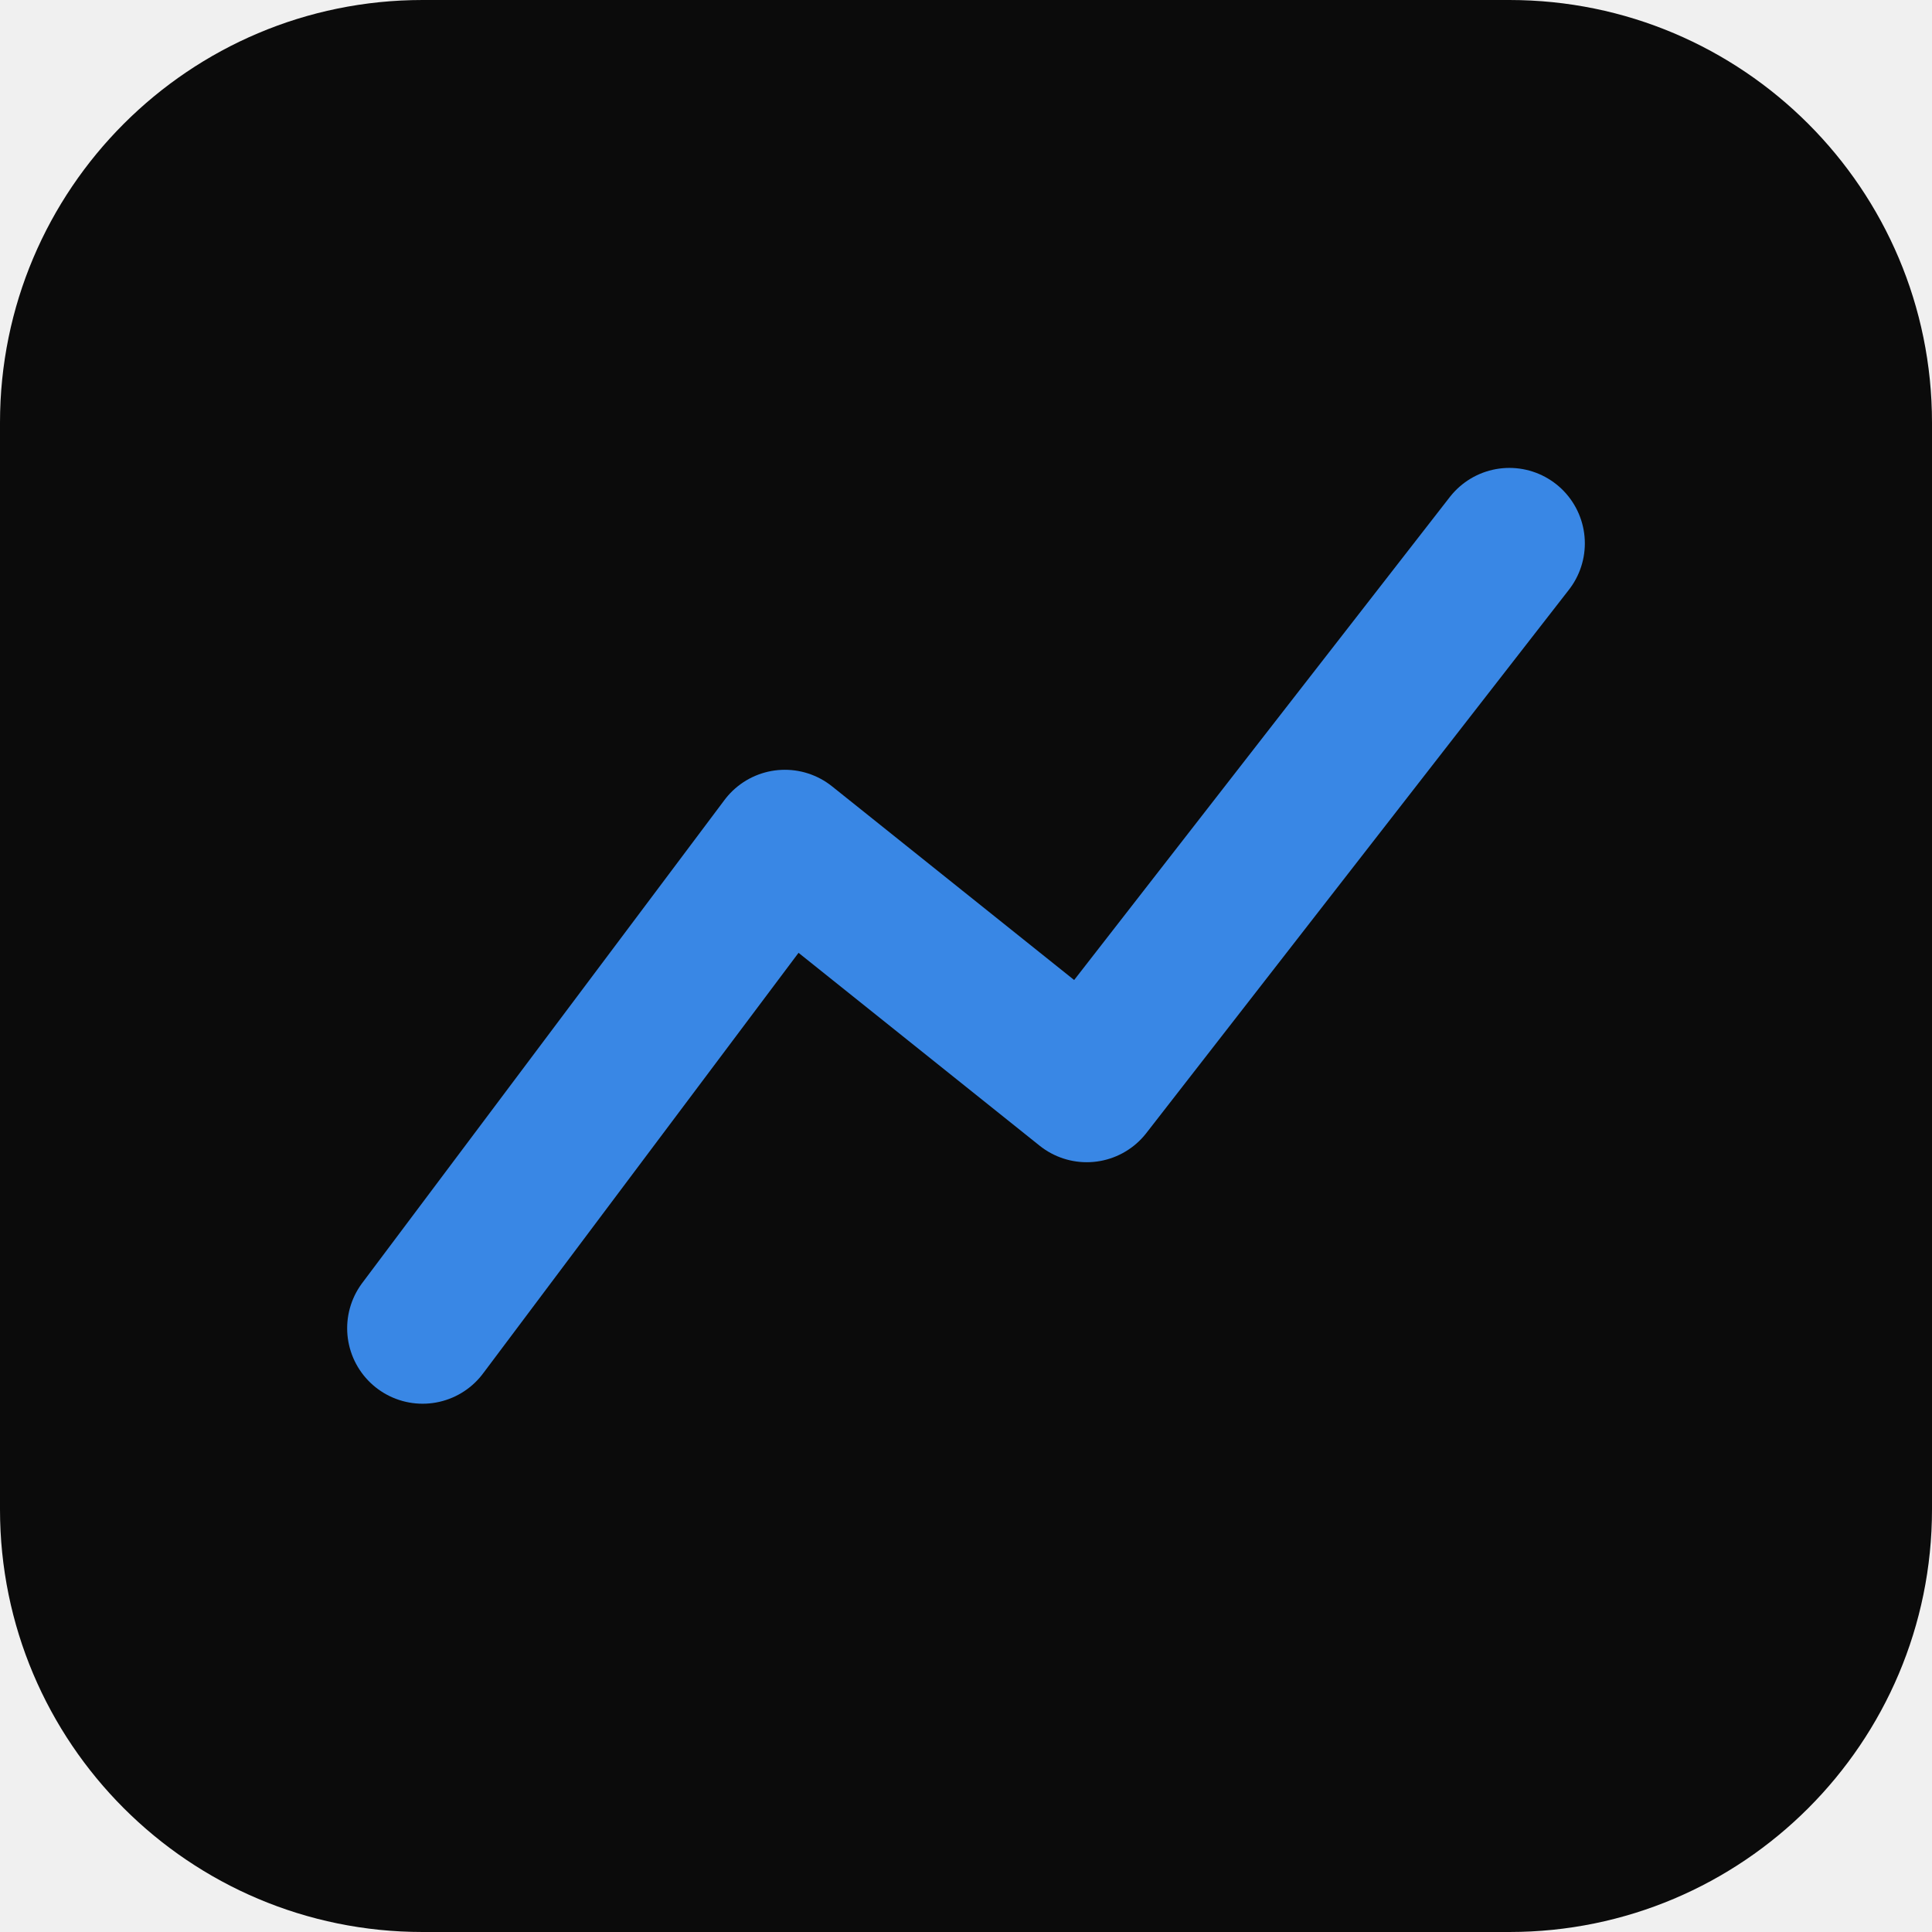
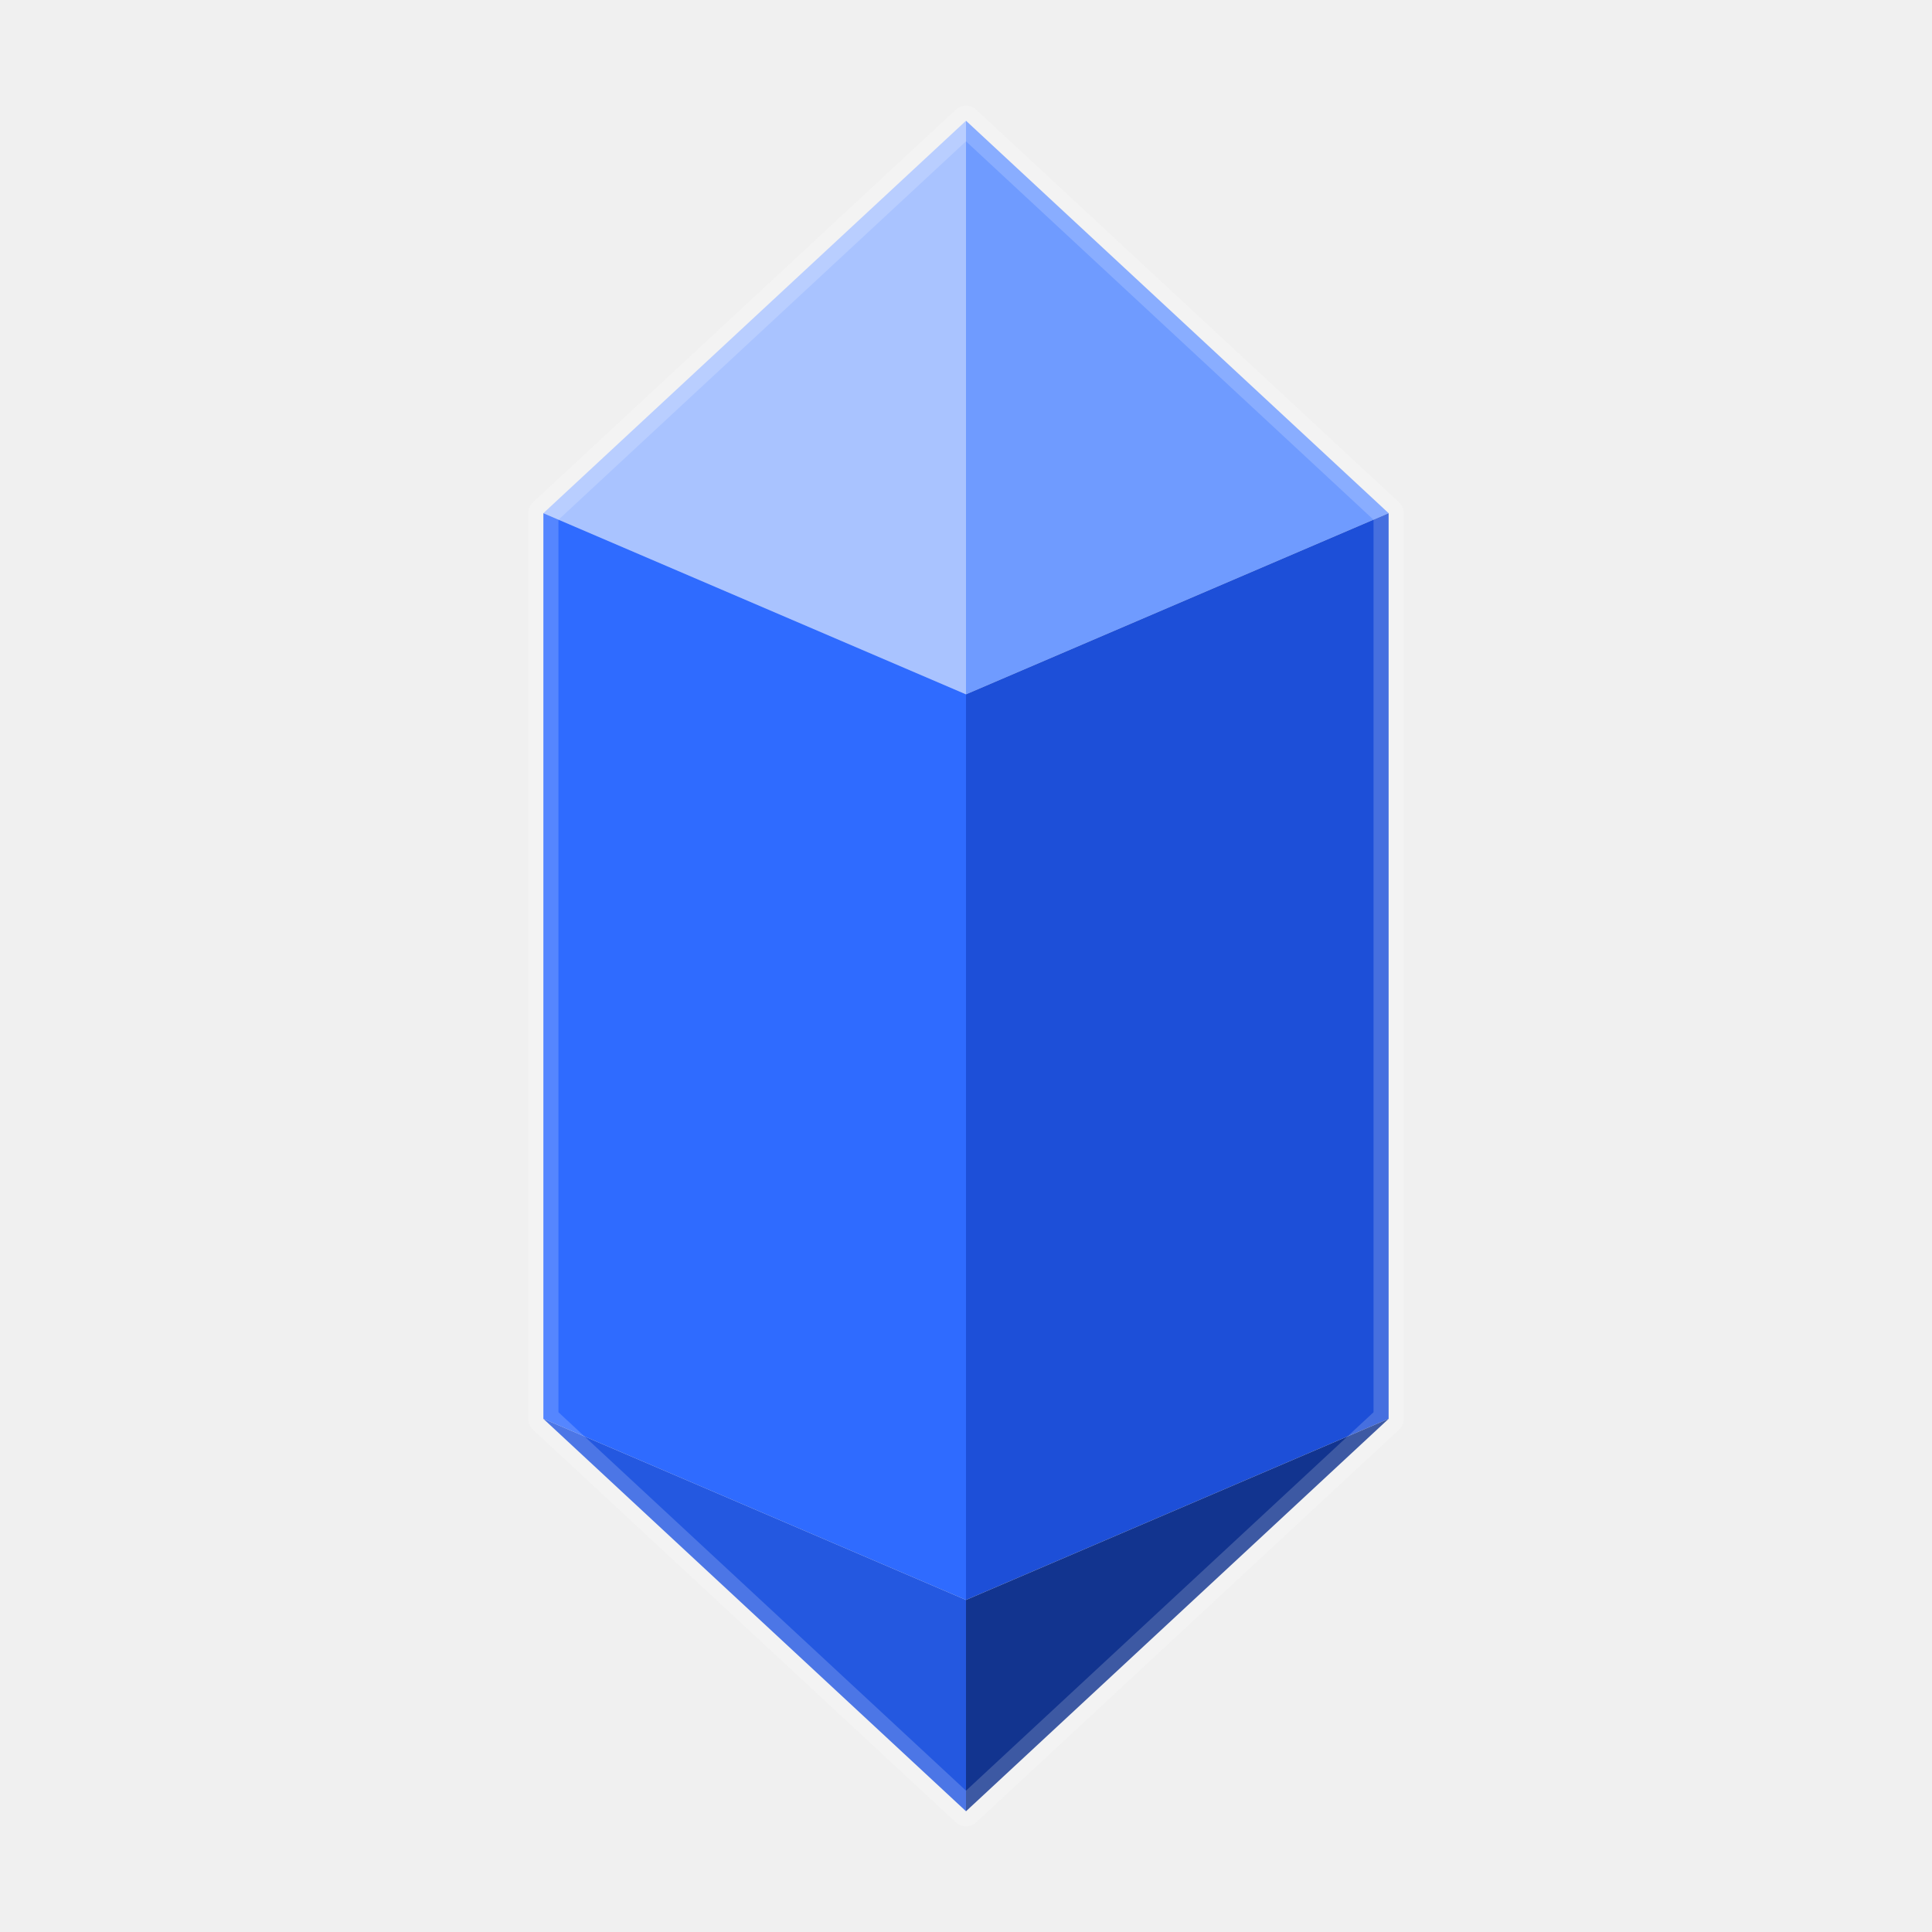
- <svg xmlns="http://www.w3.org/2000/svg" viewBox="0 0 32 32">
-   <rect width="32" height="32" rx="7" fill="#0b0b0b" />
-   <path d="M7 22 L13 14 L18 18 L25 9" fill="none" stroke="#3987e5" stroke-width="2.5" stroke-linecap="round" stroke-linejoin="round" />
+ <svg xmlns="http://www.w3.org/2000/svg" width="32" height="32" viewBox="0 0 64 64" role="img" aria-label="Parity">
+   <polygon points="32,4 18,17 32,23" fill="#a9c3ff" />
+   <polygon points="32,4 46,17 32,23" fill="#6f9bff" />
+   <polygon points="18,17 32,23 32,53 18,47" fill="#2f6bff" />
+   <polygon points="32,23 46,17 46,47 32,53" fill="#1d4fd8" />
+   <polygon points="18,47 32,53 32,60" fill="#2458e0" />
+   <polygon points="32,53 46,47 32,60" fill="#12348f" />
+   <path d="M32 4 18 17v30l14 13 14-13V17z" fill="none" stroke="#fff" stroke-opacity=".18" stroke-width="1" stroke-linejoin="round" />
</svg>
